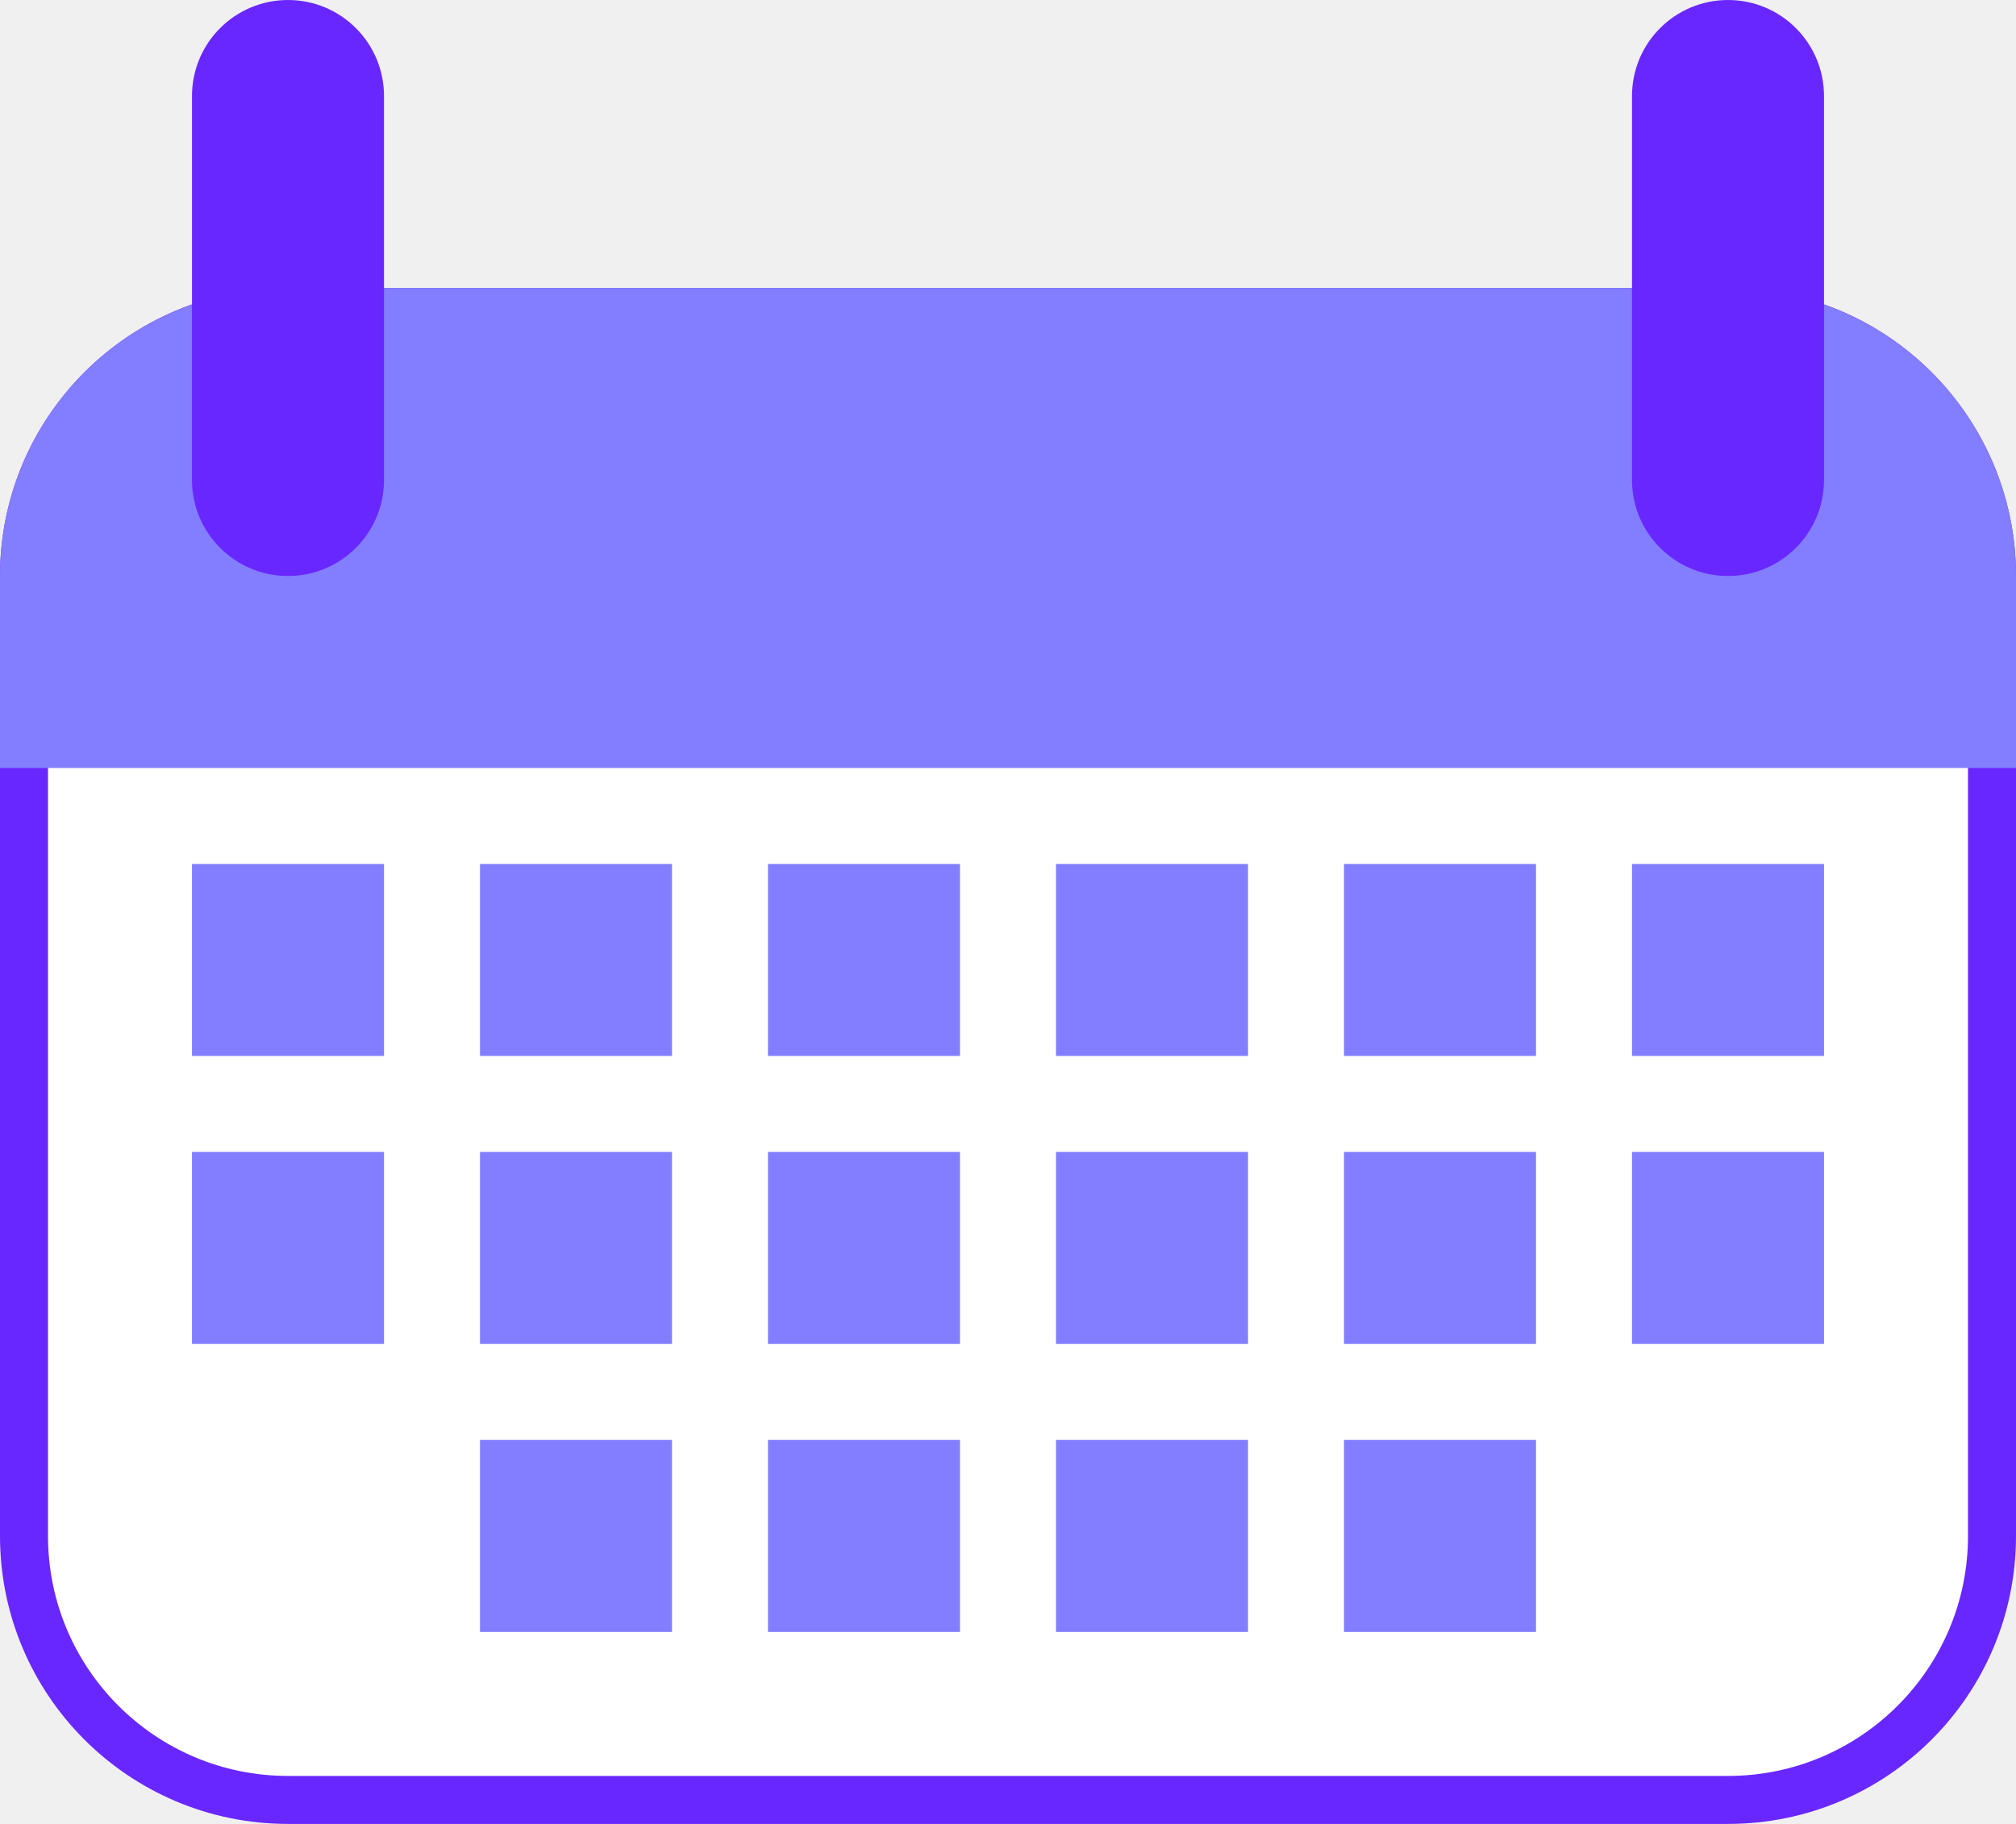
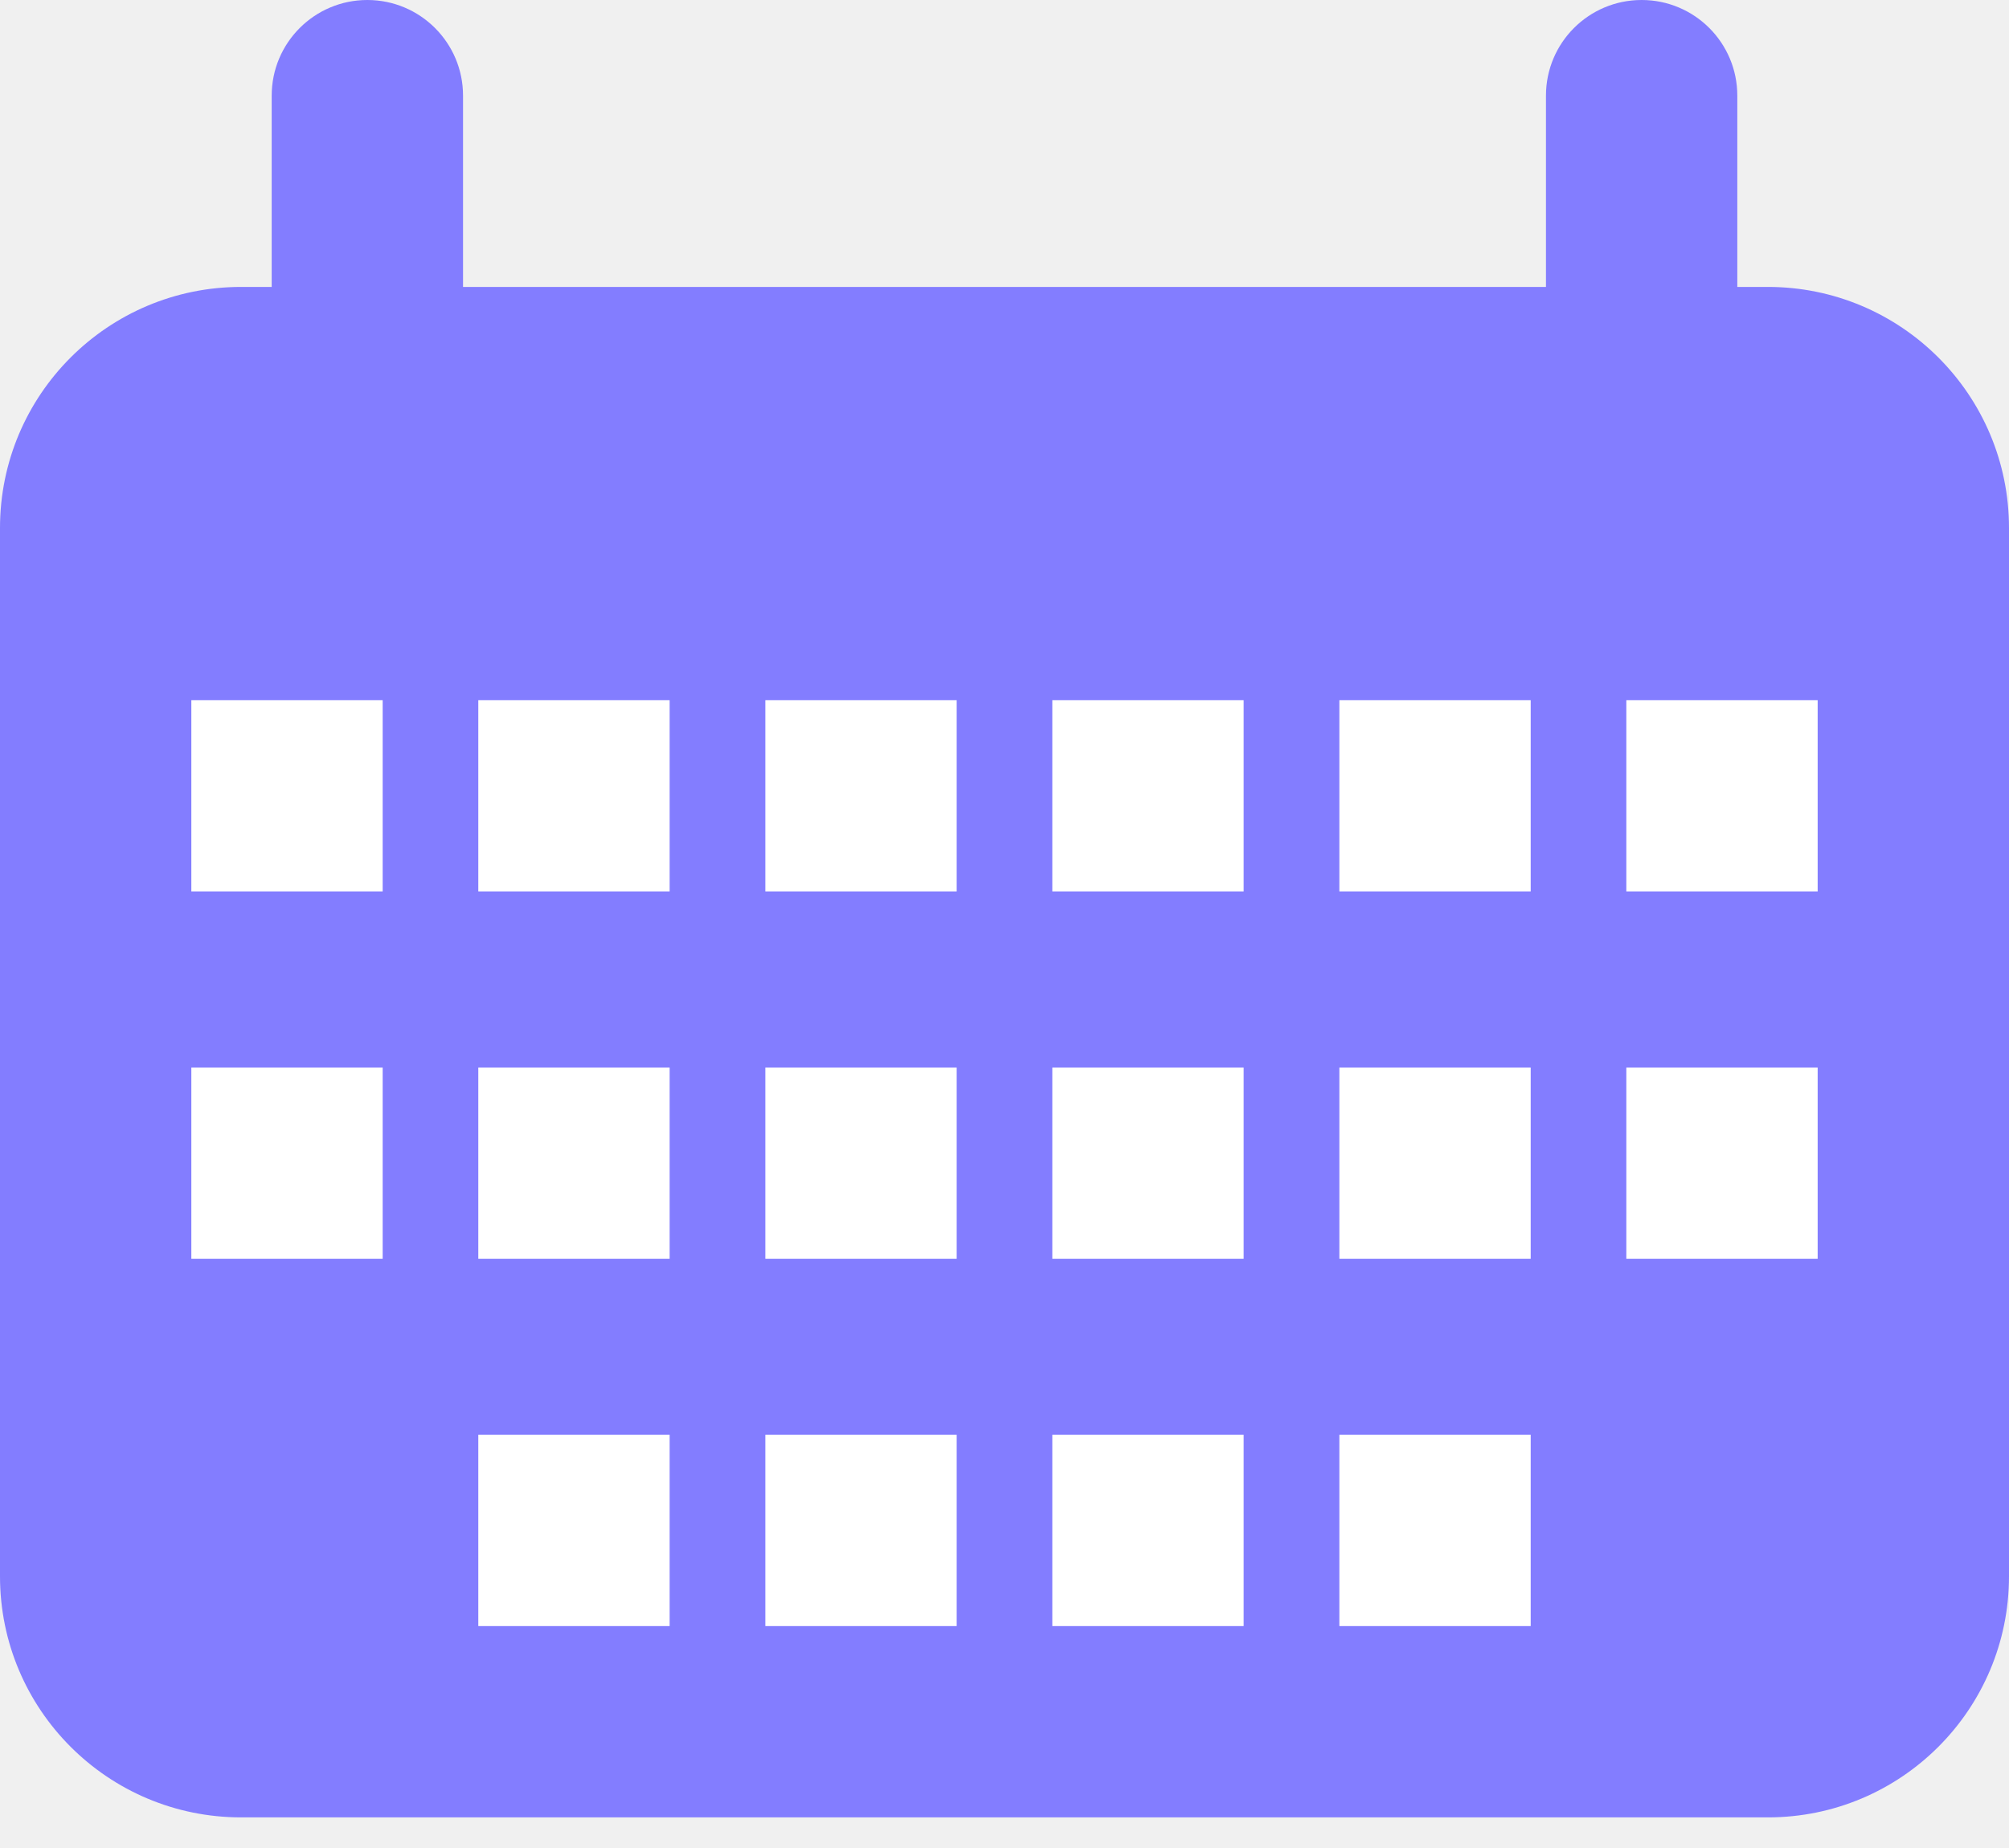
- <svg xmlns="http://www.w3.org/2000/svg" width="21" height="19" viewBox="0 0 21 19" fill="none">
-   <rect x="0.25" y="3.25" width="20.5" height="15.5" rx="2.75" fill="white" stroke="#6927FF" stroke-width="0.5" />
-   <path d="M0 6C0 4.343 1.343 3 3 3H18C19.657 3 21 4.343 21 6V8H0V6Z" fill="#837DFF" />
-   <rect x="3.75" y="0.25" width="5.5" height="1.5" rx="0.75" transform="rotate(90 3.75 0.25)" fill="#6927FF" stroke="#6927FF" stroke-width="0.5" />
-   <rect x="18.75" y="0.25" width="5.5" height="1.5" rx="0.75" transform="rotate(90 18.75 0.25)" fill="#6927FF" stroke="#6927FF" stroke-width="0.5" />
-   <rect x="2" y="9" width="2" height="2" fill="#837DFF" />
-   <rect x="5" y="9" width="2" height="2" fill="#837DFF" />
-   <rect x="8" y="9" width="2" height="2" fill="#837DFF" />
-   <rect x="11" y="9" width="2" height="2" fill="#837DFF" />
-   <rect x="14" y="9" width="2" height="2" fill="#837DFF" />
-   <rect x="17" y="9" width="2" height="2" fill="#837DFF" />
-   <rect x="2" y="12" width="2" height="2" fill="#837DFF" />
-   <rect x="5" y="12" width="2" height="2" fill="#837DFF" />
-   <rect x="8" y="12" width="2" height="2" fill="#837DFF" />
-   <rect x="11" y="12" width="2" height="2" fill="#837DFF" />
-   <rect x="14" y="12" width="2" height="2" fill="#837DFF" />
-   <rect x="17" y="12" width="2" height="2" fill="#837DFF" />
-   <rect x="5" y="15" width="2" height="2" fill="#837DFF" />
-   <rect x="8" y="15" width="2" height="2" fill="#837DFF" />
-   <rect x="11" y="15" width="2" height="2" fill="#837DFF" />
-   <rect x="14" y="15" width="2" height="2" fill="#837DFF" />
+ <svg xmlns="http://www.w3.org/2000/svg" width="25" height="23" viewBox="0 0 25 23" fill="none">
+   <rect y="3.571" width="25" height="19.048" rx="3" fill="#837DFF" />
+   <path d="M4.571 -5.20374e-08C5.229 -2.32979e-08 5.762 0.533 5.762 1.19L5.762 5.952C5.762 6.61 5.229 7.143 4.571 7.143V7.143C3.914 7.143 3.381 6.61 3.381 5.952L3.381 1.19C3.381 0.533 3.914 -8.07768e-08 4.571 -5.20374e-08V-5.20374e-08Z" fill="#837DFF" />
+   <rect x="21.619" width="7.143" height="2.381" rx="1.19" transform="rotate(90 21.619 0)" fill="#837DFF" />
+   <rect x="2.381" y="8.714" width="2.381" height="2.381" fill="white" />
+   <rect x="5.952" y="8.714" width="2.381" height="2.381" fill="white" />
+   <rect x="9.524" y="8.714" width="2.381" height="2.381" fill="white" />
+   <rect x="13.095" y="8.714" width="2.381" height="2.381" fill="white" />
+   <rect x="16.667" y="8.714" width="2.381" height="2.381" fill="white" />
+   <rect x="20.238" y="8.714" width="2.381" height="2.381" fill="white" />
+   <rect x="2.381" y="13.286" width="2.381" height="2.381" fill="white" />
+   <rect x="5.952" y="13.286" width="2.381" height="2.381" fill="white" />
+   <rect x="9.524" y="13.286" width="2.381" height="2.381" fill="white" />
+   <rect x="13.095" y="13.286" width="2.381" height="2.381" fill="white" />
+   <rect x="16.667" y="13.286" width="2.381" height="2.381" fill="white" />
+   <rect x="20.238" y="13.286" width="2.381" height="2.381" fill="white" />
+   <rect x="5.952" y="17.857" width="2.381" height="2.381" fill="white" />
+   <rect x="9.524" y="17.857" width="2.381" height="2.381" fill="white" />
+   <rect x="13.095" y="17.857" width="2.381" height="2.381" fill="white" />
+   <rect x="16.667" y="17.857" width="2.381" height="2.381" fill="white" />
</svg>
